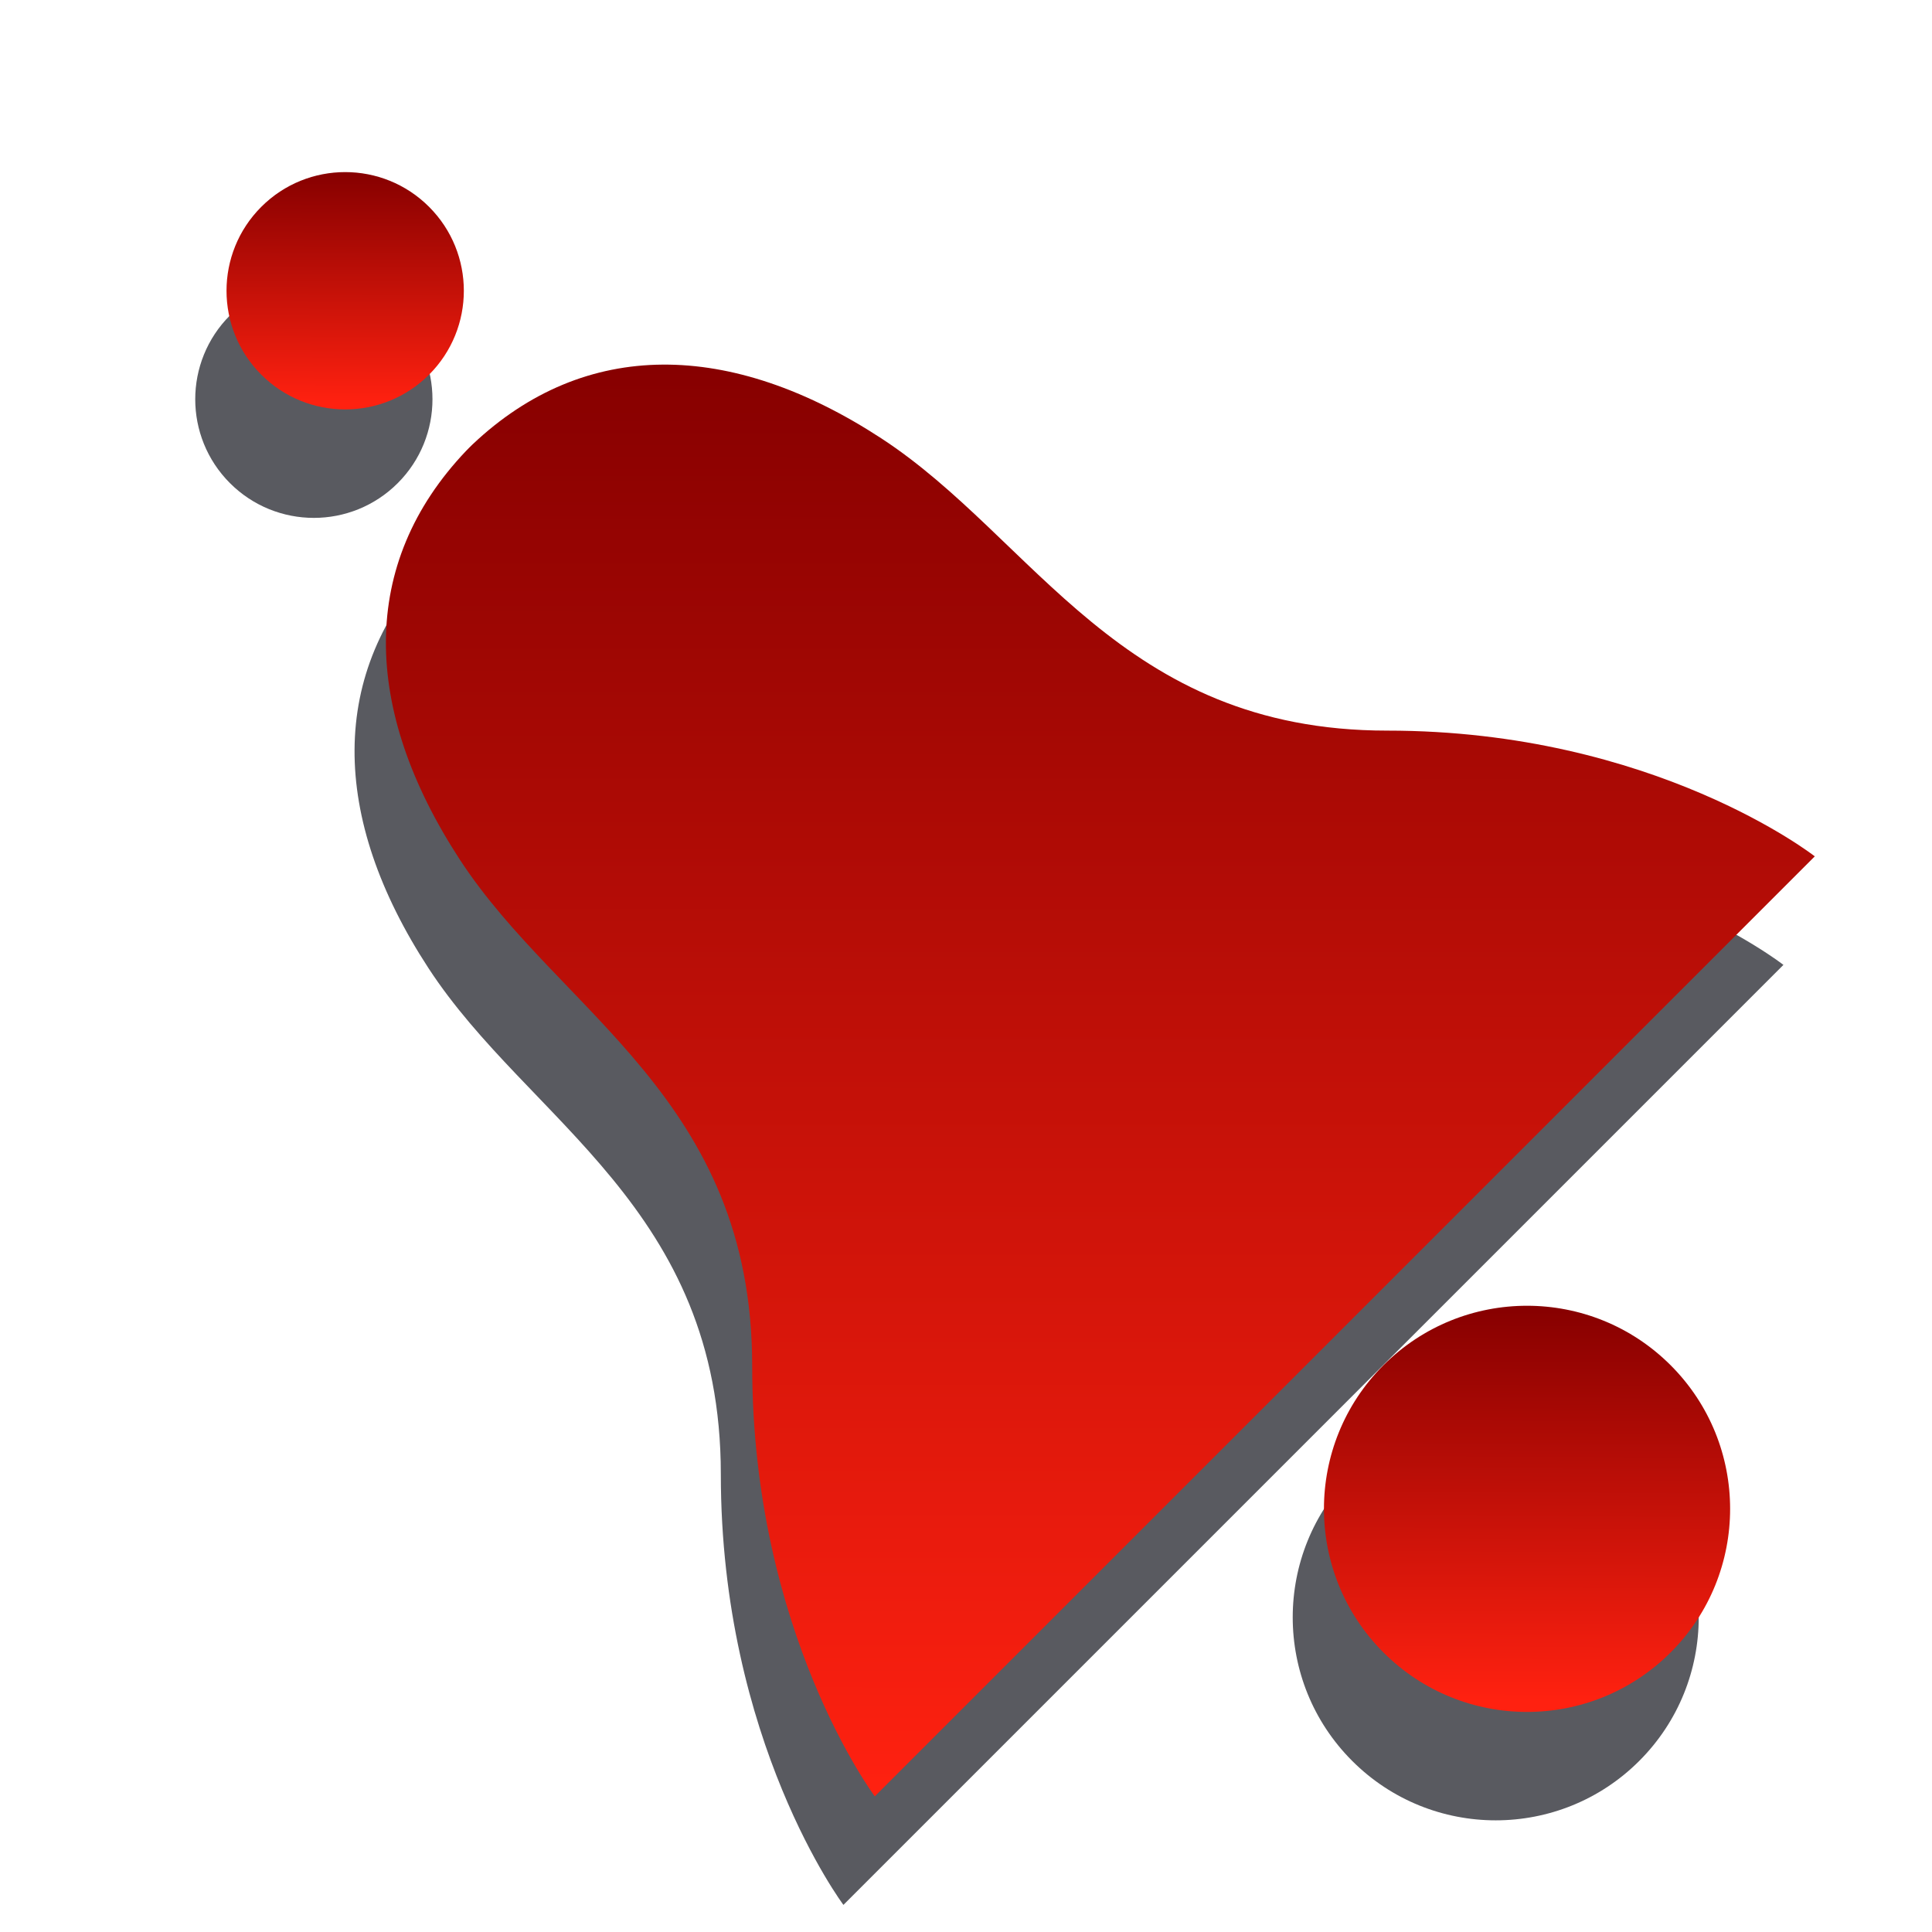
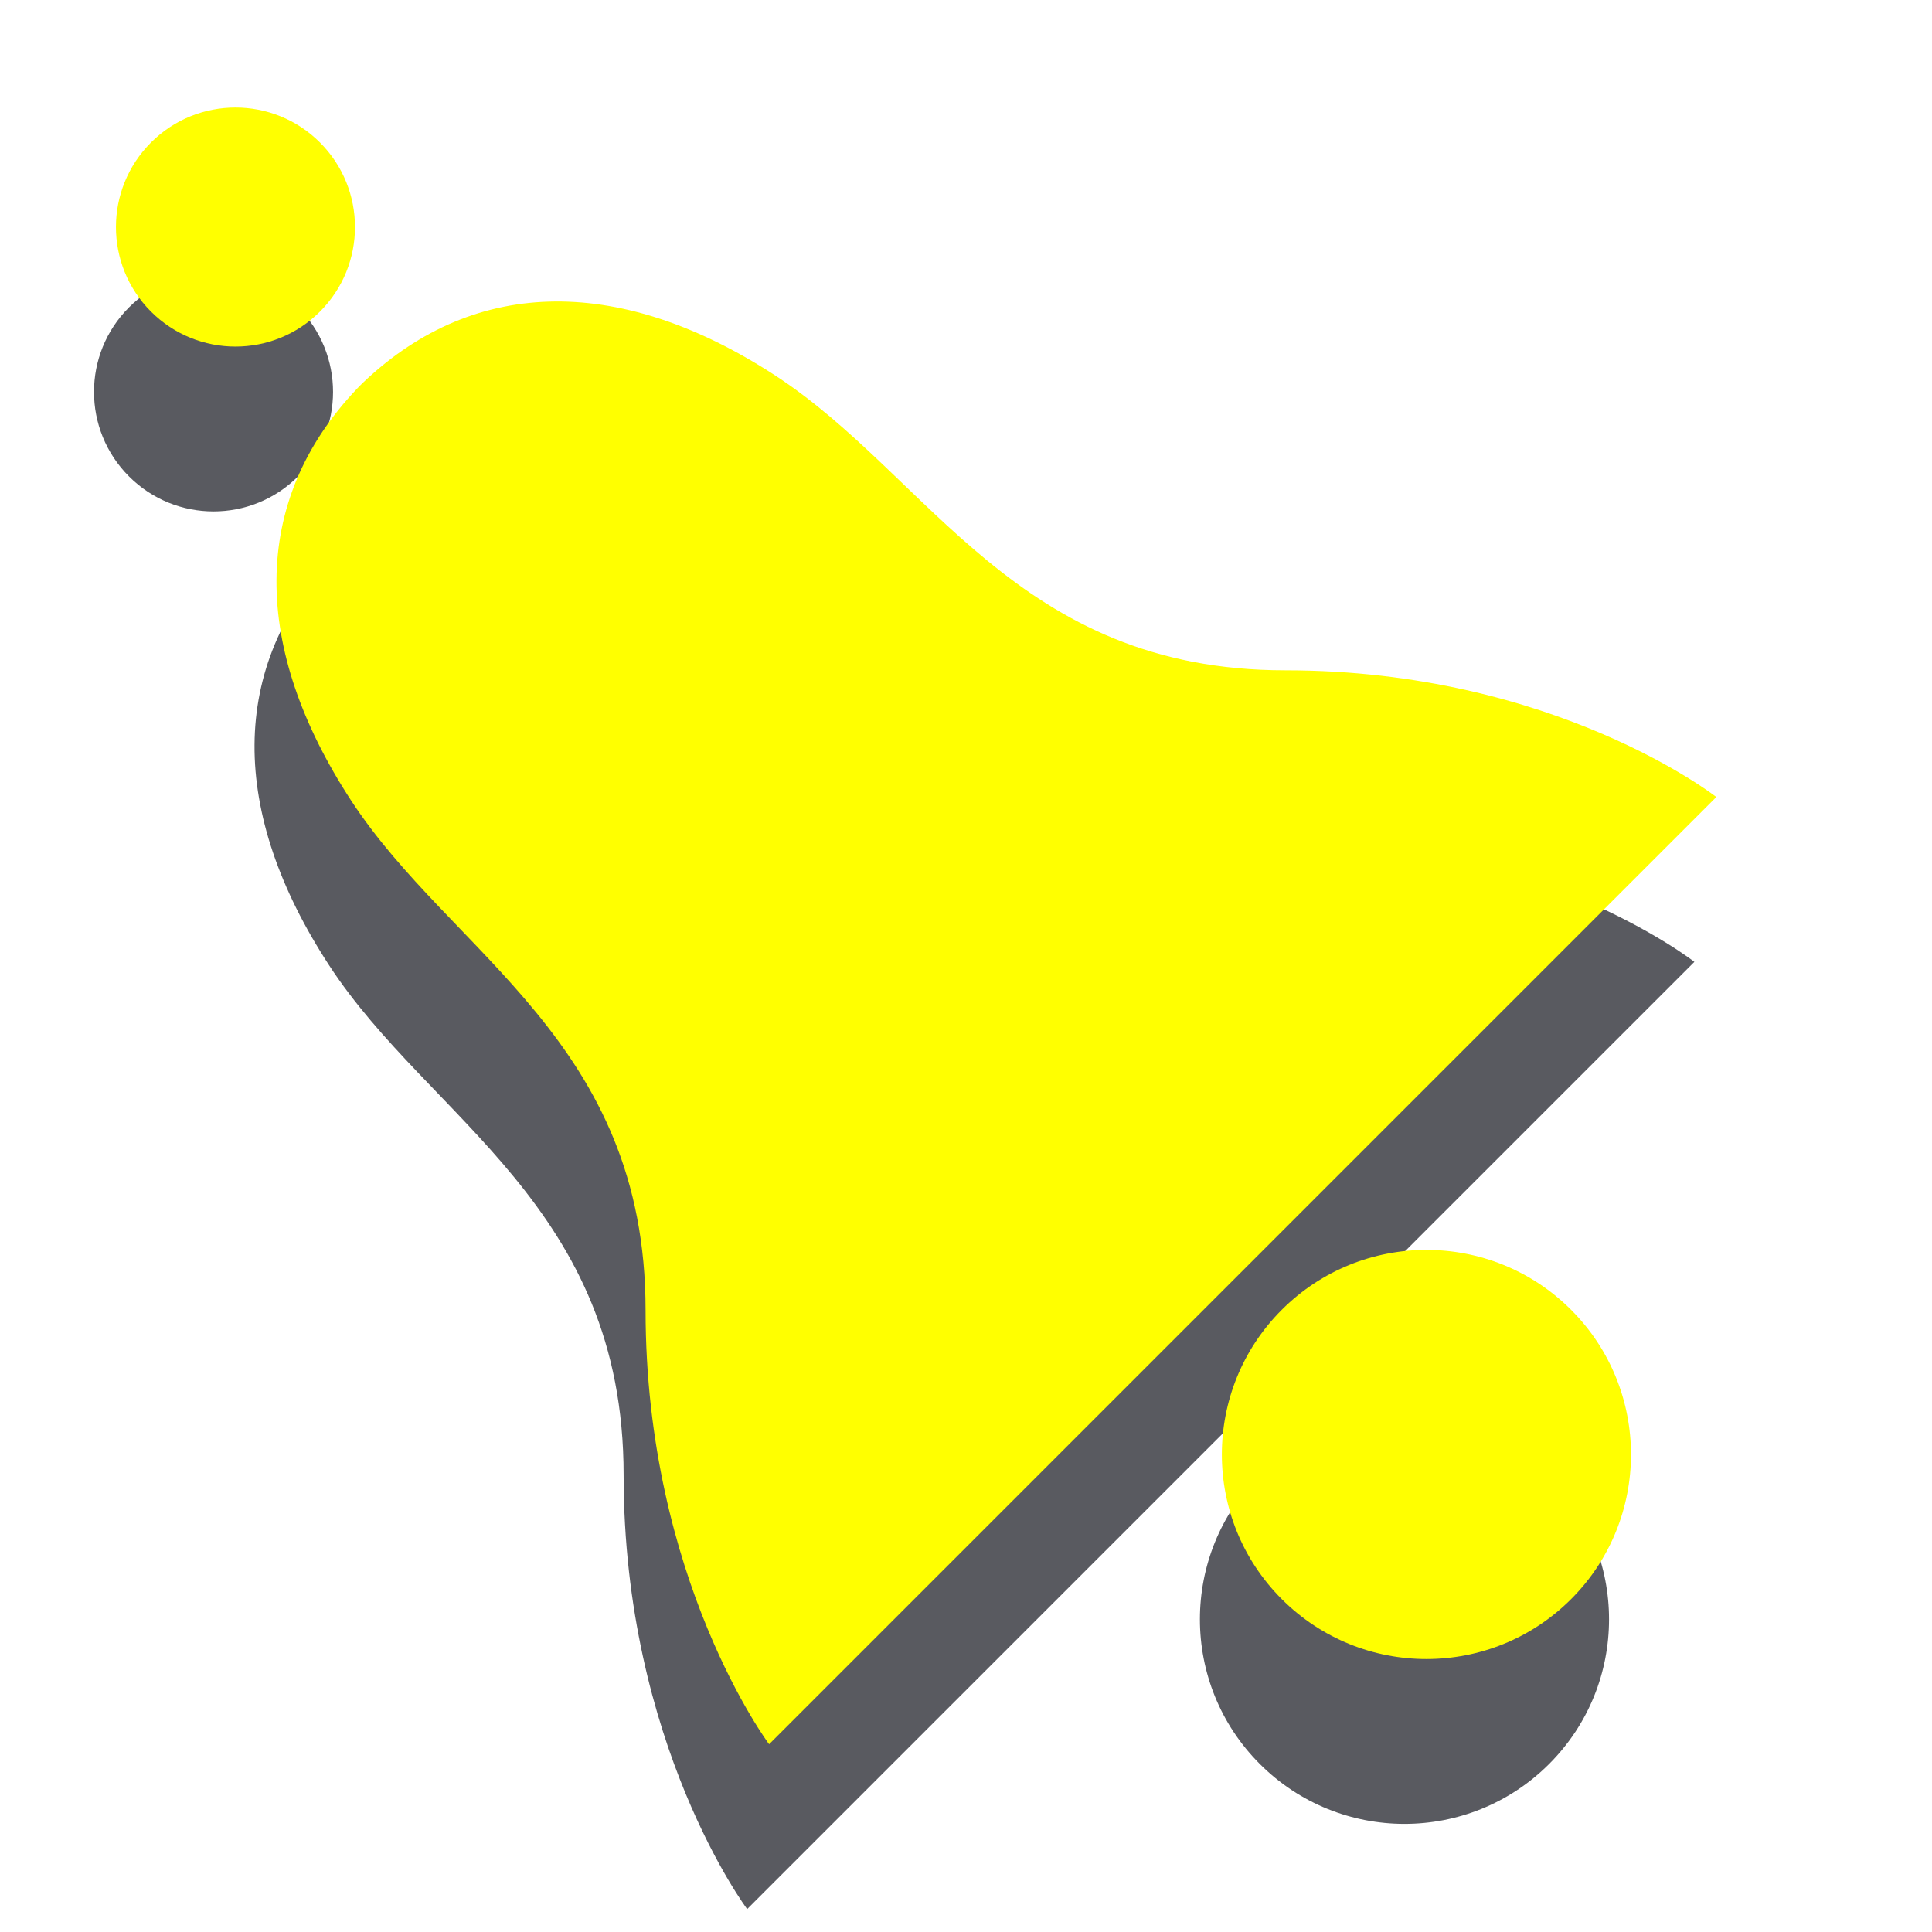
- <svg xmlns="http://www.w3.org/2000/svg" xmlns:xlink="http://www.w3.org/1999/xlink" width="24" height="24" id="svg3360" version="1.1">
+ <svg xmlns="http://www.w3.org/2000/svg" xmlns:xlink="http://www.w3.org/1999/xlink" width="36" height="36" id="svg3360" version="1.1">
  <defs id="defs3362">
    <linearGradient xlink:href="#linearGradient16792" id="linearGradient4656" gradientUnits="userSpaceOnUse" gradientTransform="matrix(0,1.548028,-1.548028,0,-272.041,-201.3716)" x1="465.107" y1="-224.946" x2="478.959" y2="-224.946" />
    <linearGradient id="linearGradient16792">
      <stop style="stop-color:#000000;stop-opacity:1;" offset="0" id="stop16794" />
      <stop id="stop16800" offset="0.726" style="stop-color:#000000;stop-opacity:0.702;" />
      <stop style="stop-color:#000000;stop-opacity:0.408;" offset="1" id="stop16796" />
    </linearGradient>
    <linearGradient y2="-224.946" x2="478.959" y1="-224.946" x1="465.107" gradientTransform="matrix(0,1.548028,-1.548028,0,204.4338,-11.28053)" gradientUnits="userSpaceOnUse" id="linearGradient3358" xlink:href="#linearGradient16792" />
    <linearGradient id="linearGradient7344">
      <stop id="stop7346" offset="0" style="stop-color:#232323;stop-opacity:1;" />
      <stop id="stop7348" offset="1" style="stop-color:#464646;stop-opacity:1;" />
    </linearGradient>
    <linearGradient id="linearGradient5603">
      <stop id="stop5605" offset="0" style="stop-color:#ffffff;stop-opacity:1;" />
      <stop id="stop5607" offset="1" style="stop-color:#bebebe;stop-opacity:1;" />
    </linearGradient>
    <linearGradient id="linearGradient5718">
      <stop style="stop-color:#000000;stop-opacity:1;" offset="0" id="stop5720" />
      <stop style="stop-color:#aeaeae;stop-opacity:1;" offset="1" id="stop5722" />
    </linearGradient>
    <linearGradient xlink:href="#linearGradient16792" id="linearGradient5137" x1="578.208" y1="710.056" x2="578.291" y2="730.344" gradientUnits="userSpaceOnUse" />
    <linearGradient xlink:href="#linearGradient16792" id="linearGradient6021" gradientUnits="userSpaceOnUse" x1="578.208" y1="710.056" x2="578.291" y2="730.344" gradientTransform="translate(-25.8998,-0.5275885)" />
    <linearGradient xlink:href="#linearGradient16792" id="linearGradient6537" gradientUnits="userSpaceOnUse" gradientTransform="translate(-25.8998,-0.5275885)" x1="578.208" y1="710.056" x2="578.291" y2="730.344" />
    <linearGradient xlink:href="#linearGradient5391" id="linearGradient6543" gradientUnits="userSpaceOnUse" gradientTransform="matrix(1.319263,-1.319263,1.319263,1.319263,-1124.381,500.2351)" x1="554.687" y1="714.228" x2="547.605" y2="721.333" />
    <linearGradient id="linearGradient5391">
      <stop style="stop-color:#000000;stop-opacity:1;" offset="0" id="stop5393" />
      <stop id="stop5395" offset="0.448" style="stop-color:#000000;stop-opacity:0.702;" />
      <stop style="stop-color:#000000;stop-opacity:0.408;" offset="1" id="stop5397" />
    </linearGradient>
    <linearGradient xlink:href="#linearGradient5401" id="linearGradient6545" gradientUnits="userSpaceOnUse" x1="13.718" y1="15.369" x2="11.776" y2="17.311" />
    <linearGradient id="linearGradient5401">
-       <stop style="stop-color:#870000;stop-opacity:1;" offset="0" id="stop5405" />
-       <stop id="stop5407" offset="1" style="stop-color:#ff2110;stop-opacity:1;" />
+       <stop style="stop-color:#ffff00;stop-opacity:1;" offset="0" id="stop5405" />
+       <stop id="stop5407" offset="1" style="stop-color:#bab400;stop-opacity:1;" />
    </linearGradient>
    <linearGradient y2="17.311" x2="11.776" y1="15.369" x1="13.718" gradientUnits="userSpaceOnUse" id="linearGradient3423" xlink:href="#linearGradient5401" />
    <linearGradient xlink:href="#linearGradient5401" id="linearGradient4234" x1="13.801" y1="15.355" x2="11.839" y2="17.298" gradientUnits="userSpaceOnUse" />
    <linearGradient xlink:href="#linearGradient5401" id="linearGradient4242" x1="562.292" y1="694.255" x2="562.276" y2="728.391" gradientUnits="userSpaceOnUse" />
    <linearGradient xlink:href="#linearGradient5401" id="linearGradient4248" gradientUnits="userSpaceOnUse" x1="562.292" y1="694.255" x2="562.276" y2="728.391" />
-     <linearGradient xlink:href="#linearGradient5401" id="linearGradient4250" gradientUnits="userSpaceOnUse" x1="13.801" y1="15.355" x2="11.839" y2="17.298" />
-     <linearGradient xlink:href="#linearGradient5401" id="linearGradient4254" gradientUnits="userSpaceOnUse" x1="562.292" y1="694.255" x2="562.276" y2="728.391" gradientTransform="matrix(0.5193563,0,0,0.5193563,263.0682,351.6624)" />
-     <linearGradient xlink:href="#linearGradient5401" id="linearGradient4260" gradientUnits="userSpaceOnUse" x1="13.801" y1="15.355" x2="11.839" y2="17.298" />
  </defs>
-   <g id="layer1" transform="translate(-540.7071,-707.655)">
-     <g id="g4267" transform="translate(-0.3895131,1.348315)" style="fill:#595a60;fill-opacity:1">
+   <g id="layer1" transform="translate(-540.7071,-695.655)">
+     <g id="g4267" transform="matrix(1.511522,0,0,1.511522,-279.0869,-372.1377)" style="fill:#595a60;fill-opacity:1">
      <path style="fill:#595a60;fill-opacity:1;stroke:none" d="m 546.497,713.256 c -1.331,1.399 -1.299,3.205 -0.078,5.077 1.244,1.908 3.632,2.969 3.632,6.287 0,3.319 1.523,5.35 1.523,5.35 l 5.819,-5.819 0.078,-0.078 5.78,-5.78 c 0,0 -1.992,-1.562 -5.311,-1.562 -3.319,0 -4.379,-2.387 -6.287,-3.632 -1.869,-1.219 -3.679,-1.246 -5.077,0.078 -0.03,0.028 -0.049,0.049 -0.078,0.078 z" id="path4269" />
      <path style="color:#000000;fill:#595a60;fill-opacity:1;fill-rule:nonzero;stroke:none;stroke-width:1;marker:none;visibility:visible;display:inline;overflow:visible;enable-background:accumulate" id="path4271" d="m 14.207,16.332 c 0,0.788 -0.639,1.427 -1.427,1.427 -0.788,0 -1.427,-0.639 -1.427,-1.427 0,-0.788 0.639,-1.427 1.427,-1.427 0.788,0 1.427,0.639 1.427,1.427 z" transform="matrix(1.249665,-1.249665,1.249665,1.249665,523.2968,721.959)" />
      <path transform="matrix(0.7301597,-0.7301597,0.7301597,0.7301597,523.739,708.6731)" d="m 14.207,16.332 c 0,0.788 -0.639,1.427 -1.427,1.427 -0.788,0 -1.427,-0.639 -1.427,-1.427 0,-0.788 0.639,-1.427 1.427,-1.427 0.788,0 1.427,0.639 1.427,1.427 z" id="path4273" style="color:#000000;fill:#595a60;fill-opacity:1;fill-rule:nonzero;stroke:none;stroke-width:1;marker:none;visibility:visible;display:inline;overflow:visible;enable-background:accumulate" />
    </g>
-     <g id="g4262">
-       <path id="path5318" d="m 546.497,713.256 c -1.331,1.399 -1.299,3.205 -0.078,5.077 1.244,1.908 3.632,2.969 3.632,6.287 0,3.319 1.523,5.35 1.523,5.35 l 5.819,-5.819 0.078,-0.078 5.78,-5.78 c 0,0 -1.992,-1.562 -5.311,-1.562 -3.319,0 -4.379,-2.387 -6.287,-3.632 -1.869,-1.219 -3.679,-1.246 -5.077,0.078 -0.03,0.028 -0.049,0.049 -0.078,0.078 z" style="fill:url(#linearGradient4254);fill-opacity:1;stroke:none" />
-       <path transform="matrix(1.249665,-1.249665,1.249665,1.249665,523.2968,721.959)" d="m 14.207,16.332 a 1.427,1.427 0 1 1 -2.855,0 1.427,1.427 0 1 1 2.855,0 z" id="path5361" style="color:#000000;fill:url(#linearGradient4250);fill-opacity:1;fill-rule:nonzero;stroke:none;stroke-width:1;marker:none;visibility:visible;display:inline;overflow:visible;enable-background:accumulate" />
-       <path style="color:#000000;fill:url(#linearGradient4260);fill-opacity:1;fill-rule:nonzero;stroke:none;stroke-width:1;marker:none;visibility:visible;display:inline;overflow:visible;enable-background:accumulate" id="path4258" d="m 14.207,16.332 a 1.427,1.427 0 1 1 -2.855,0 1.427,1.427 0 1 1 2.855,0 z" transform="matrix(0.7301597,-0.7301597,0.7301597,0.7301597,523.739,708.6731)" />
+     <g id="g4262" transform="matrix(1.511522,0,0,1.511522,-278.6779,-375.2094)" style="fill-opacity:1;fill:#ffff00">
+       <path id="path5318" d="m 546.497,713.256 c -1.331,1.399 -1.299,3.205 -0.078,5.077 1.244,1.908 3.632,2.969 3.632,6.287 0,3.319 1.523,5.35 1.523,5.35 l 5.819,-5.819 0.078,-0.078 5.78,-5.78 c 0,0 -1.992,-1.562 -5.311,-1.562 -3.319,0 -4.379,-2.387 -6.287,-3.632 -1.869,-1.219 -3.679,-1.246 -5.077,0.078 -0.03,0.028 -0.049,0.049 -0.078,0.078 z" style="fill:#ffff00;fill-opacity:1;stroke:none" />
+       <path transform="matrix(1.249665,-1.249665,1.249665,1.249665,523.2968,721.959)" d="m 14.207,16.332 c 0,0.788 -0.639,1.427 -1.427,1.427 -0.788,0 -1.427,-0.639 -1.427,-1.427 0,-0.788 0.639,-1.427 1.427,-1.427 0.788,0 1.427,0.639 1.427,1.427 z" id="path5361" style="color:#000000;fill:#ffff00;fill-opacity:1;fill-rule:nonzero;stroke:none;stroke-width:1;marker:none;visibility:visible;display:inline;overflow:visible;enable-background:accumulate" />
+       <path style="color:#000000;fill:#ffff00;fill-opacity:1;fill-rule:nonzero;stroke:none;stroke-width:1;marker:none;visibility:visible;display:inline;overflow:visible;enable-background:accumulate" id="path4258" d="m 14.207,16.332 c 0,0.788 -0.639,1.427 -1.427,1.427 -0.788,0 -1.427,-0.639 -1.427,-1.427 0,-0.788 0.639,-1.427 1.427,-1.427 0.788,0 1.427,0.639 1.427,1.427 z" transform="matrix(0.7301597,-0.7301597,0.7301597,0.7301597,523.739,708.6731)" />
    </g>
  </g>
</svg>
